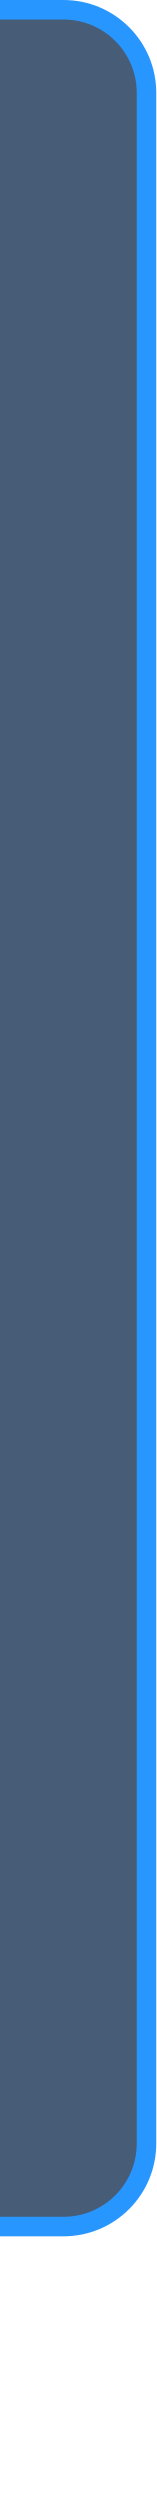
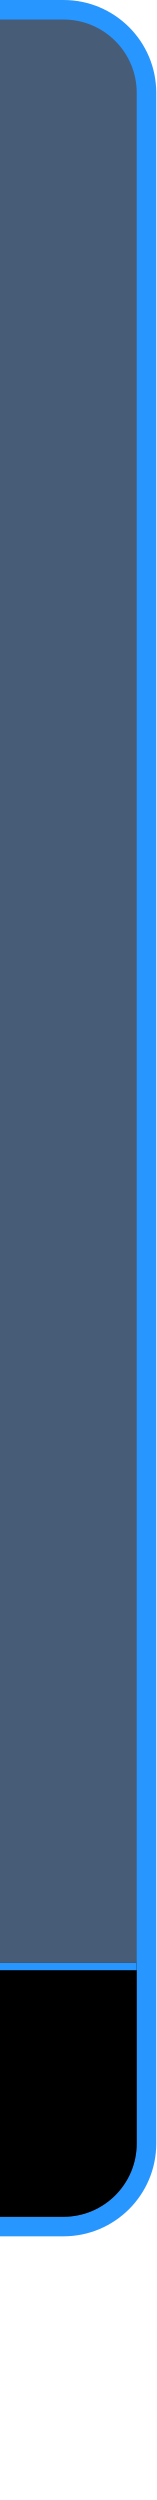
<svg xmlns="http://www.w3.org/2000/svg" width="16" height="256" viewBox="0 0 16 256">
  <g transform="matrix(-1 0 0 1 16 0)">
    <path d="M9.5,1 H17 V228 H9.5 A8.5,8.5 0 0 1 1,219.5 V9.5 A8.5,8.5 0 0 1 9.5,1 Z" fill="#0a2649" fill-opacity="0.75" fill-rule="evenodd" />
    <path d="M17,1 H9.5 A8.5,8.5 0 0 0 1,9.5 V219.5 A8.5,8.5 0 0 0 9.5,228 H17" fill="none" stroke="#2896ff" stroke-width="2" />
  </g>
+   <defs>
+     <clipPath id="strip">
+       <rect x="-16" y="2" width="30" height="225" rx="7.5" />
+     </clipPath>
+   </defs>
+   <g clip-path="url(#strip)">
+     <rect x="0" y="201" width="16" height="26" fill="black" />
+     <rect x="0" y="201" width="16" height="0.75" fill="#2896ff" />
+   </g>
</svg>
